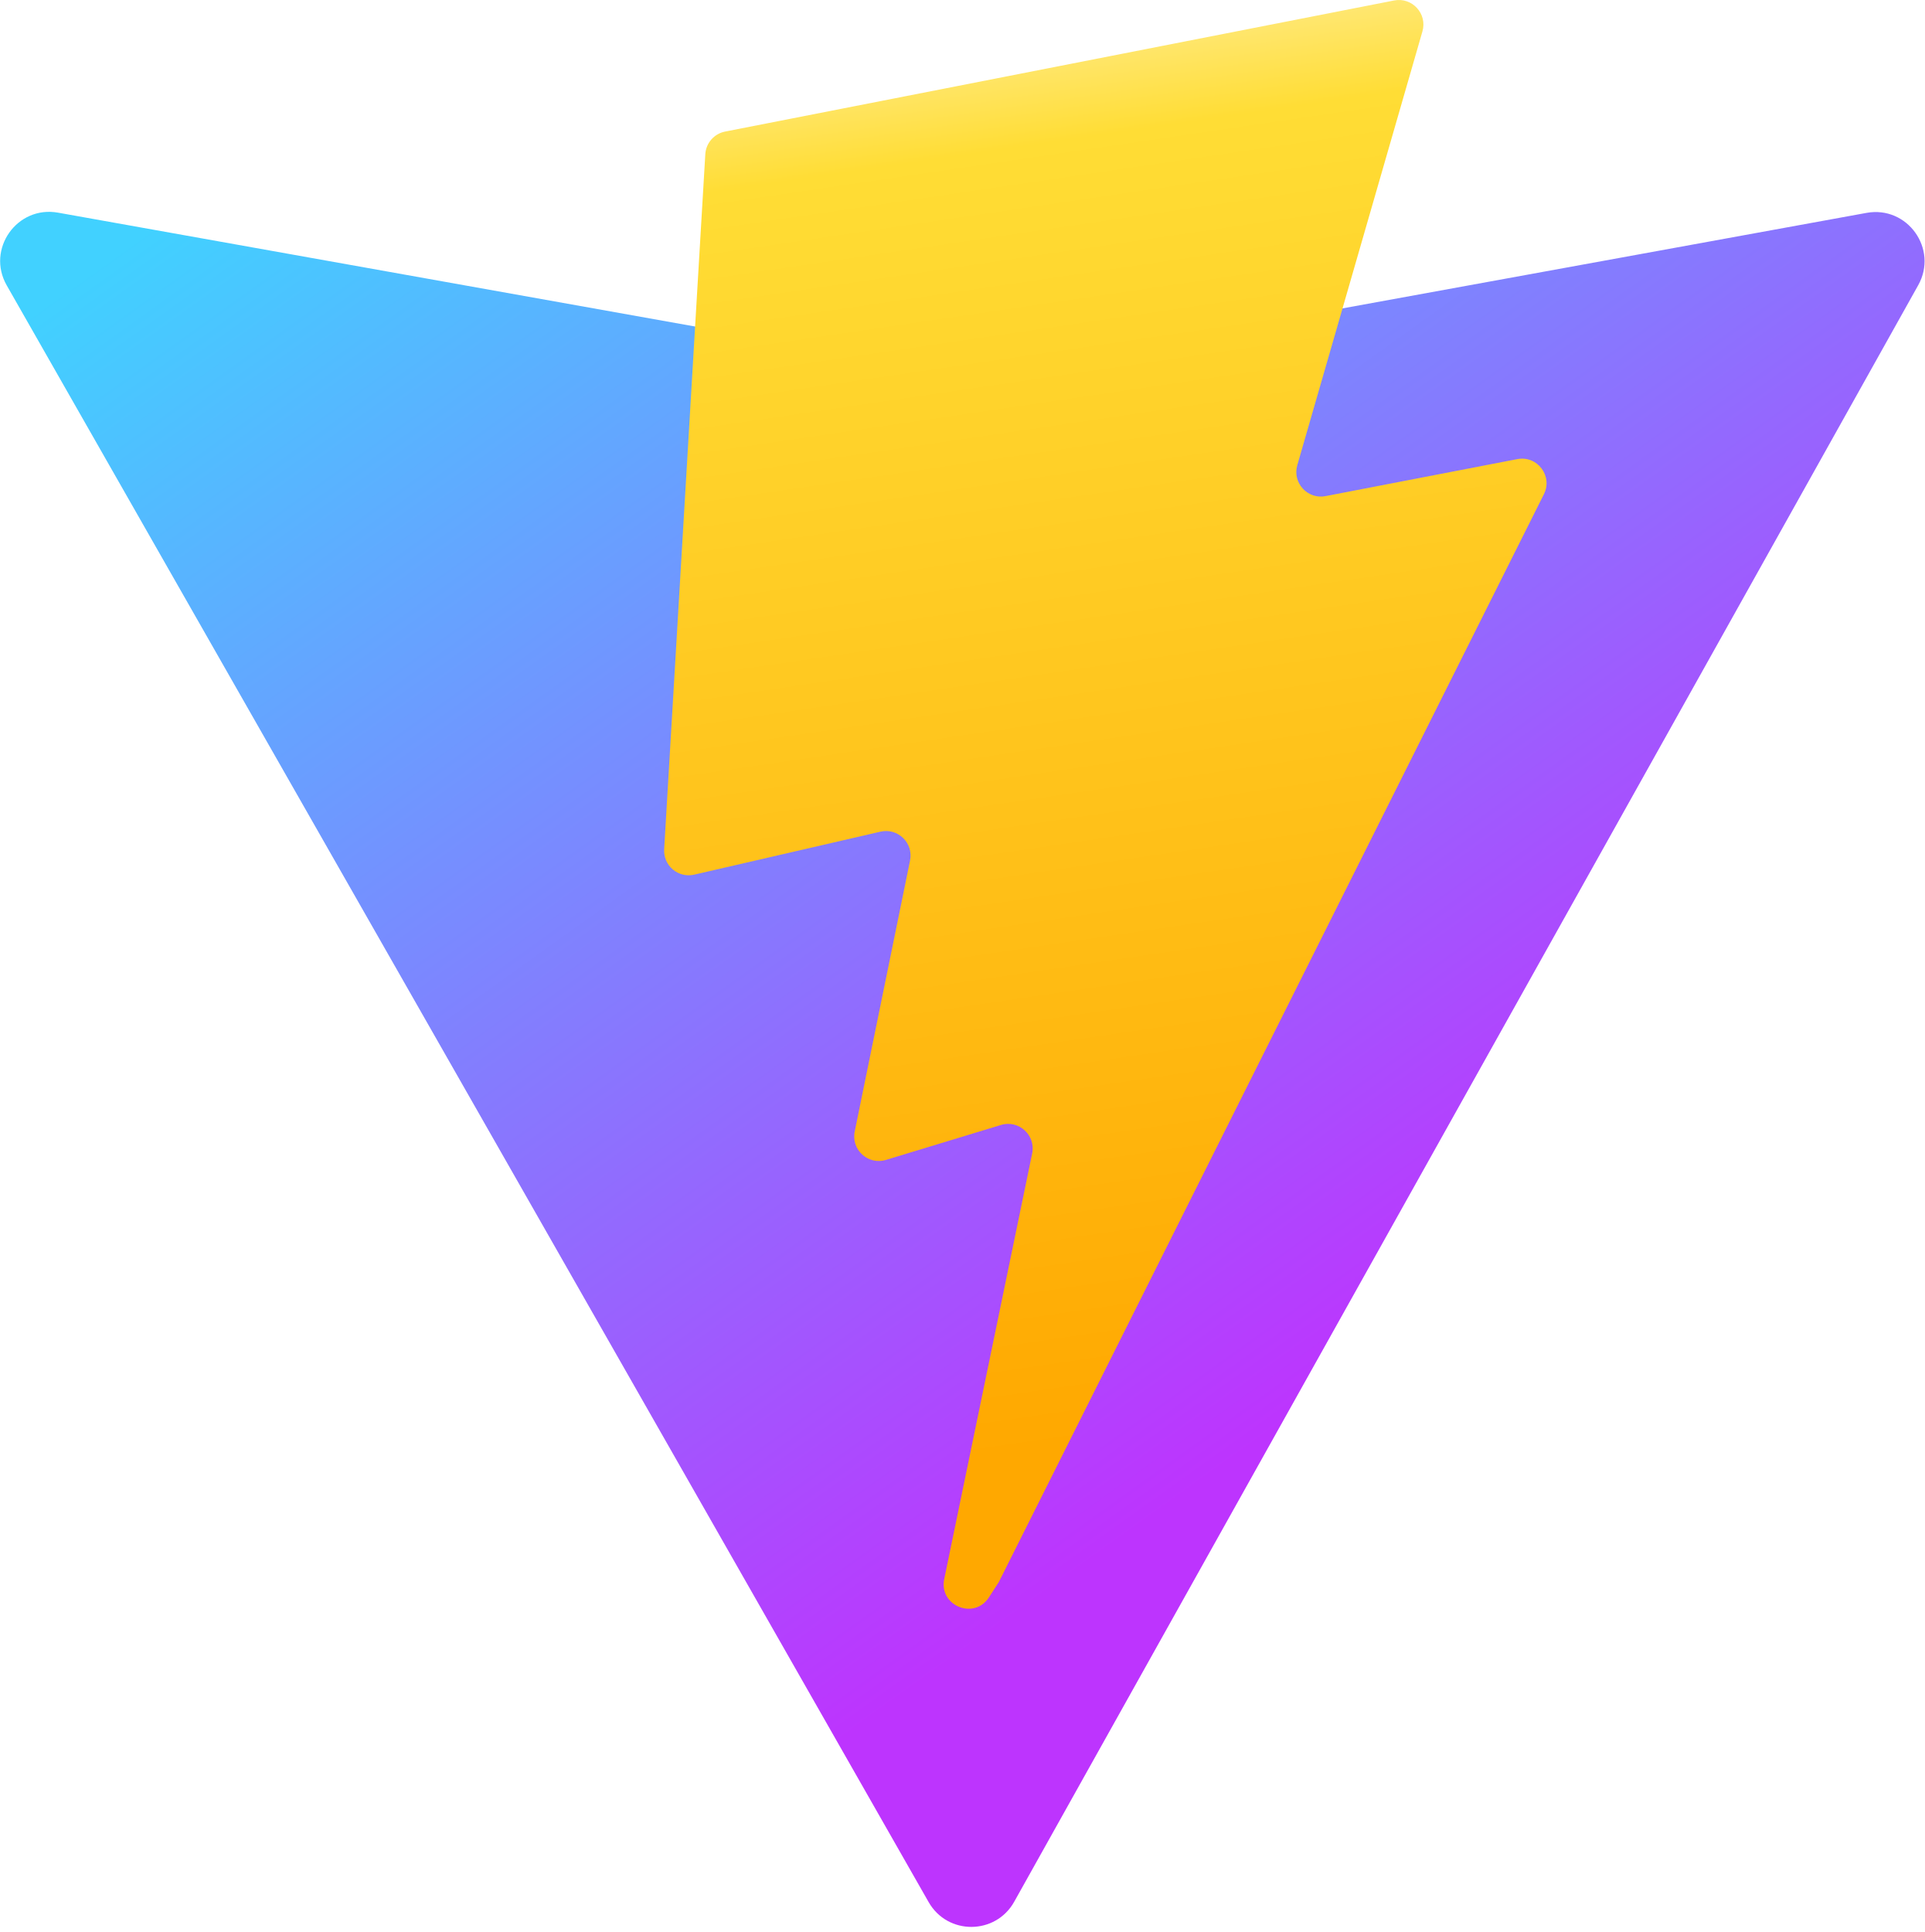
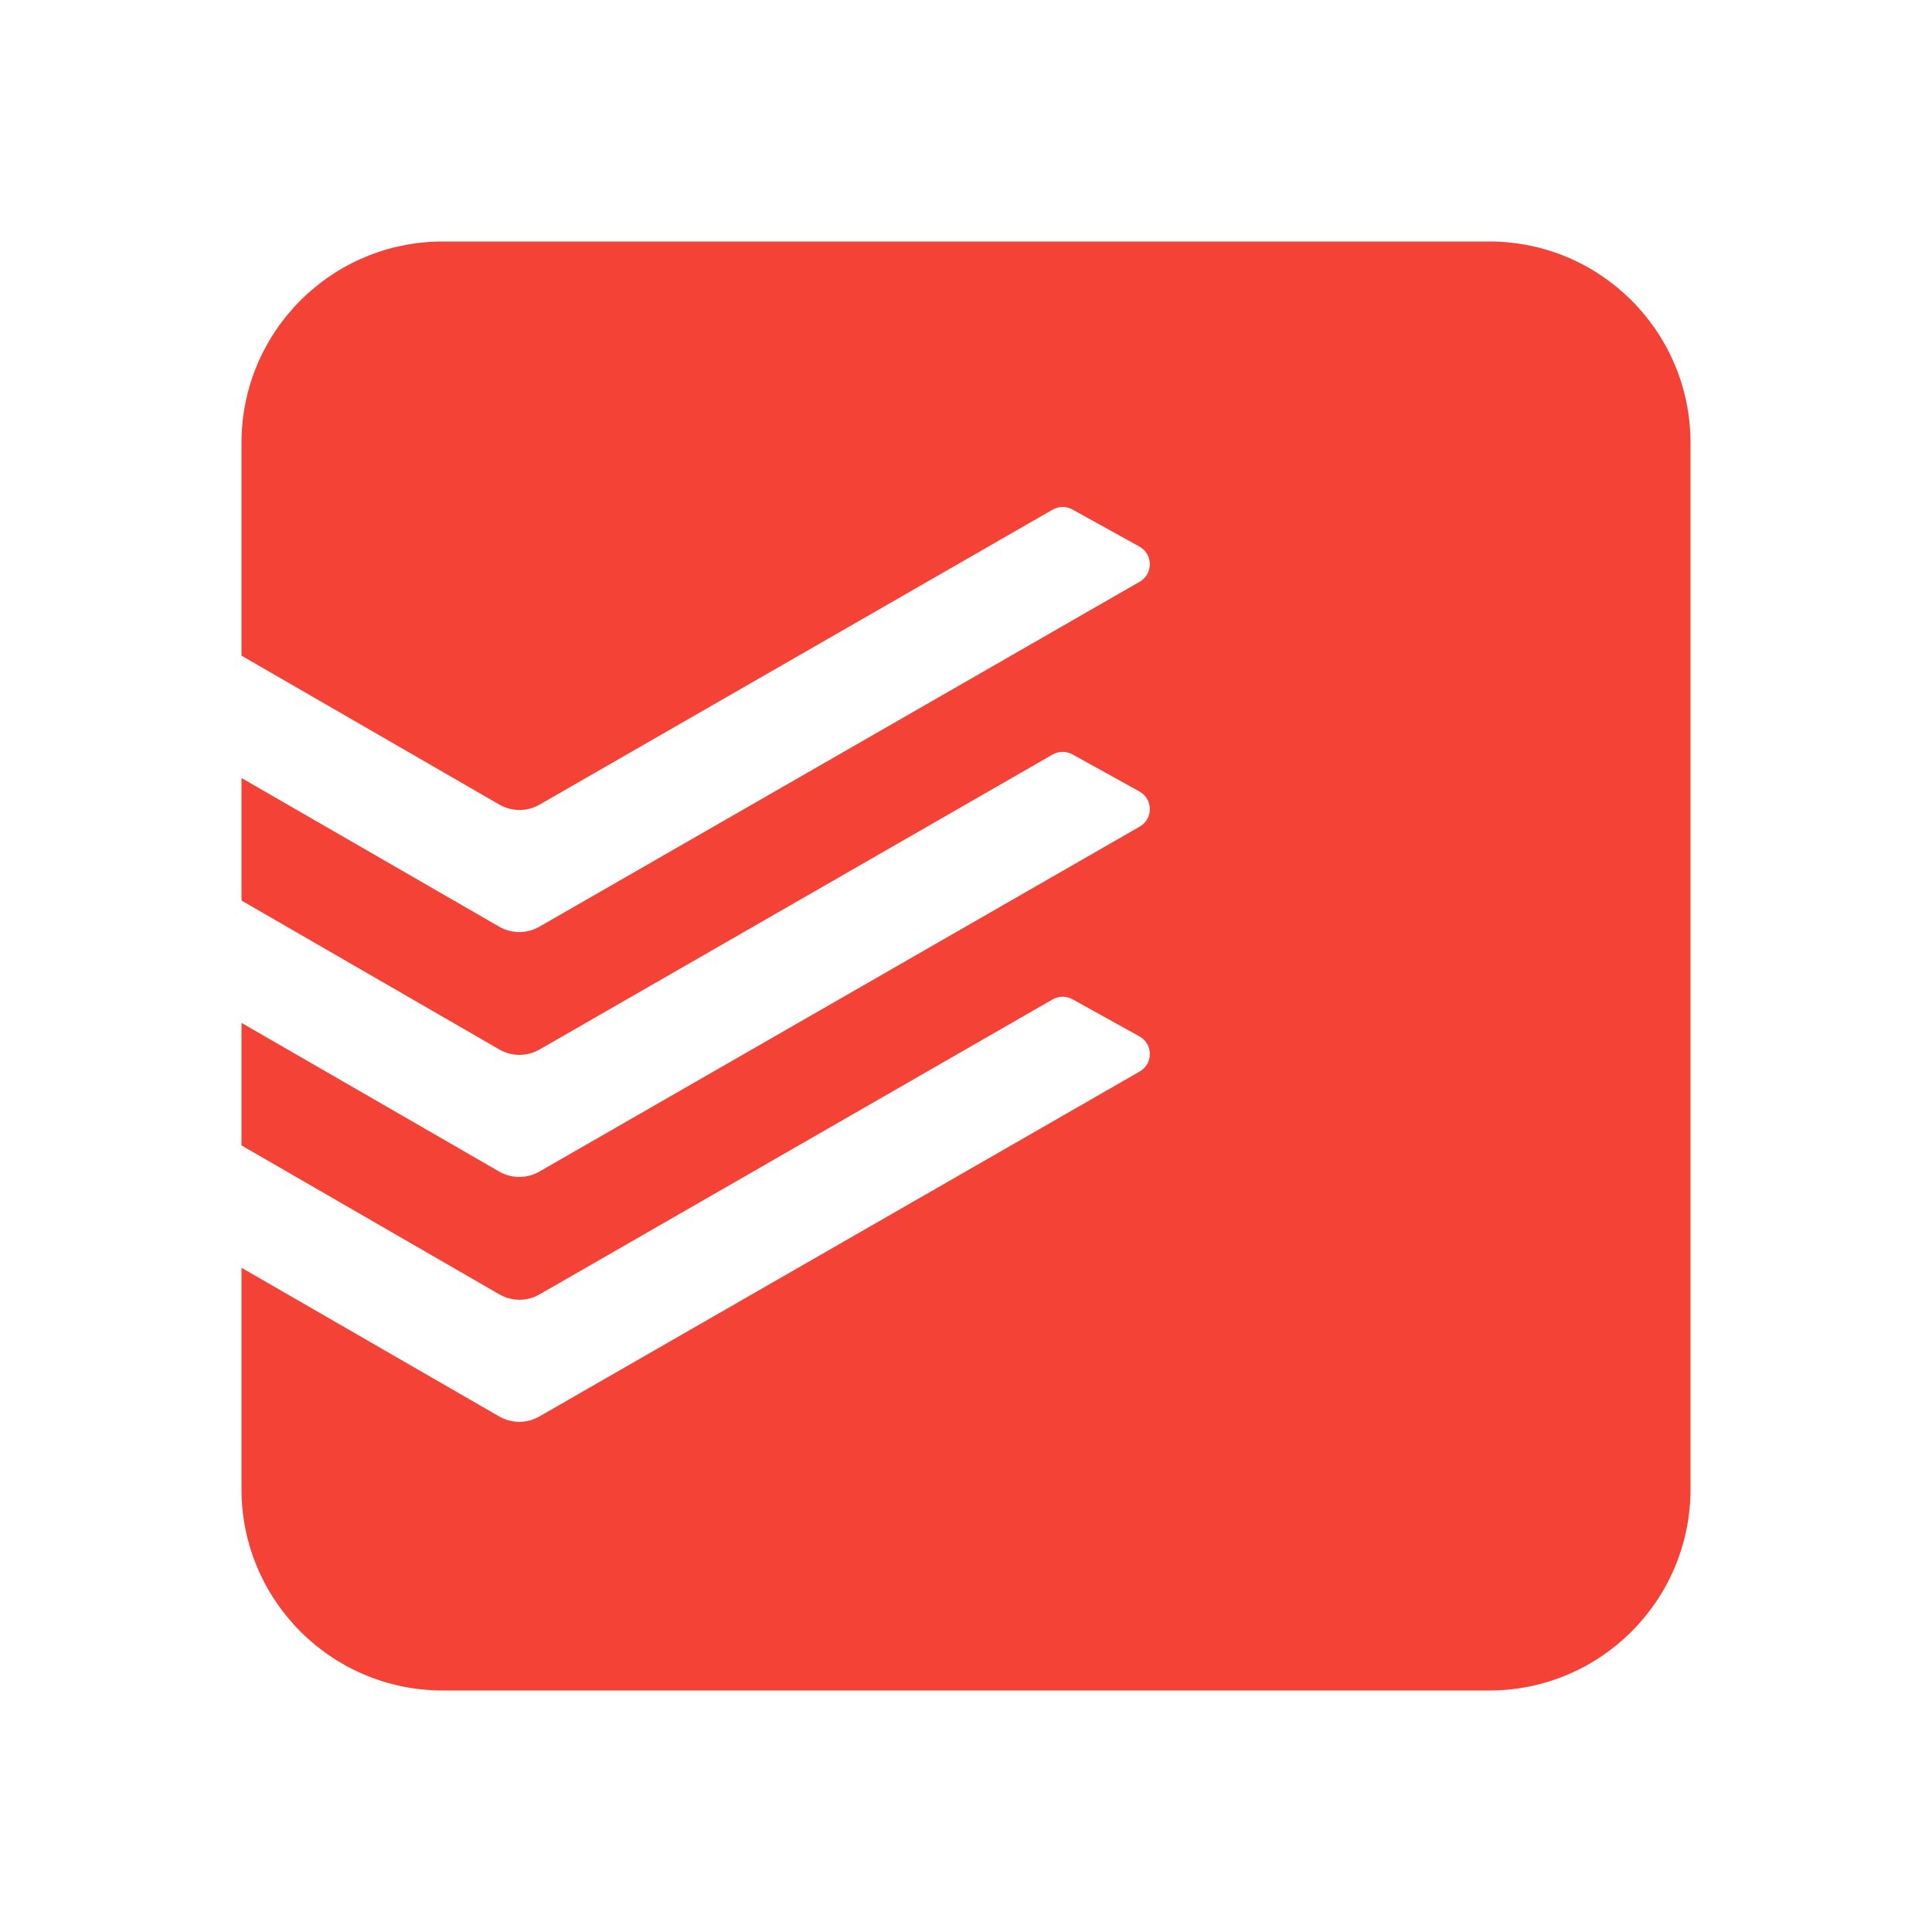
- <svg xmlns="http://www.w3.org/2000/svg" aria-hidden="true" role="img" class="iconify iconify--logos" width="31.88" height="32" preserveAspectRatio="xMidYMid meet" viewBox="0 0 256 257">
-   <defs>
-     <linearGradient id="IconifyId1813088fe1fbc01fb466" x1="-.828%" x2="57.636%" y1="7.652%" y2="78.411%">
-       <stop offset="0%" stop-color="#41D1FF" />
-       <stop offset="100%" stop-color="#BD34FE" />
-     </linearGradient>
-     <linearGradient id="IconifyId1813088fe1fbc01fb467" x1="43.376%" x2="50.316%" y1="2.242%" y2="89.03%">
-       <stop offset="0%" stop-color="#FFEA83" />
-       <stop offset="8.333%" stop-color="#FFDD35" />
-       <stop offset="100%" stop-color="#FFA800" />
-     </linearGradient>
-   </defs>
-   <path fill="url(#IconifyId1813088fe1fbc01fb466)" d="M255.153 37.938L134.897 252.976c-2.483 4.44-8.862 4.466-11.382.048L.875 37.958c-2.746-4.814 1.371-10.646 6.827-9.67l120.385 21.517a6.537 6.537 0 0 0 2.322-.004l117.867-21.483c5.438-.991 9.574 4.796 6.877 9.62Z" />
-   <path fill="url(#IconifyId1813088fe1fbc01fb467)" d="M185.432.063L96.44 17.501a3.268 3.268 0 0 0-2.634 3.014l-5.474 92.456a3.268 3.268 0 0 0 3.997 3.378l24.777-5.718c2.318-.535 4.413 1.507 3.936 3.838l-7.361 36.047c-.495 2.426 1.782 4.5 4.151 3.78l15.304-4.649c2.372-.72 4.652 1.36 4.15 3.788l-11.698 56.621c-.732 3.542 3.979 5.473 5.943 2.437l1.313-2.028l72.516-144.72c1.215-2.423-.88-5.186-3.54-4.672l-25.505 4.922c-2.396.462-4.435-1.77-3.759-4.114l16.646-57.705c.677-2.35-1.37-4.583-3.769-4.113Z" />
+ <svg xmlns="http://www.w3.org/2000/svg" viewBox="0 0 48 48" width="96px" height="96px" baseProfile="basic">
+   <path fill="#f44336" d="M37,6H11c-2.761,0-5,2.239-5,5v5.29l6.406,3.7c0.309,0.178,0.689,0.179,0.999,0.001l12.747-7.329 c0.152-0.087,0.338-0.089,0.492-0.004l1.666,0.923c0.34,0.189,0.344,0.677,0.007,0.871L13.4,23.024 c-0.309,0.178-0.689,0.177-0.998-0.001L6,19.329v3.045l6.406,3.7c0.309,0.178,0.689,0.179,0.999,0.001l12.747-7.329 c0.152-0.087,0.338-0.089,0.492-0.004l1.666,0.923c0.34,0.189,0.344,0.677,0.007,0.871L13.4,29.108 c-0.309,0.178-0.689,0.177-0.998-0.001L6,25.413v3.045l6.406,3.7c0.309,0.178,0.689,0.179,0.999,0.001l12.747-7.329 c0.152-0.087,0.338-0.089,0.492-0.004l1.666,0.923c0.34,0.189,0.344,0.677,0.007,0.871L13.4,35.192 c-0.309,0.178-0.689,0.177-0.998-0.001L6,31.497V37c0,2.761,2.239,5,5,5h26c2.761,0,5-2.239,5-5V11C42,8.239,39.761,6,37,6z" />
</svg>
